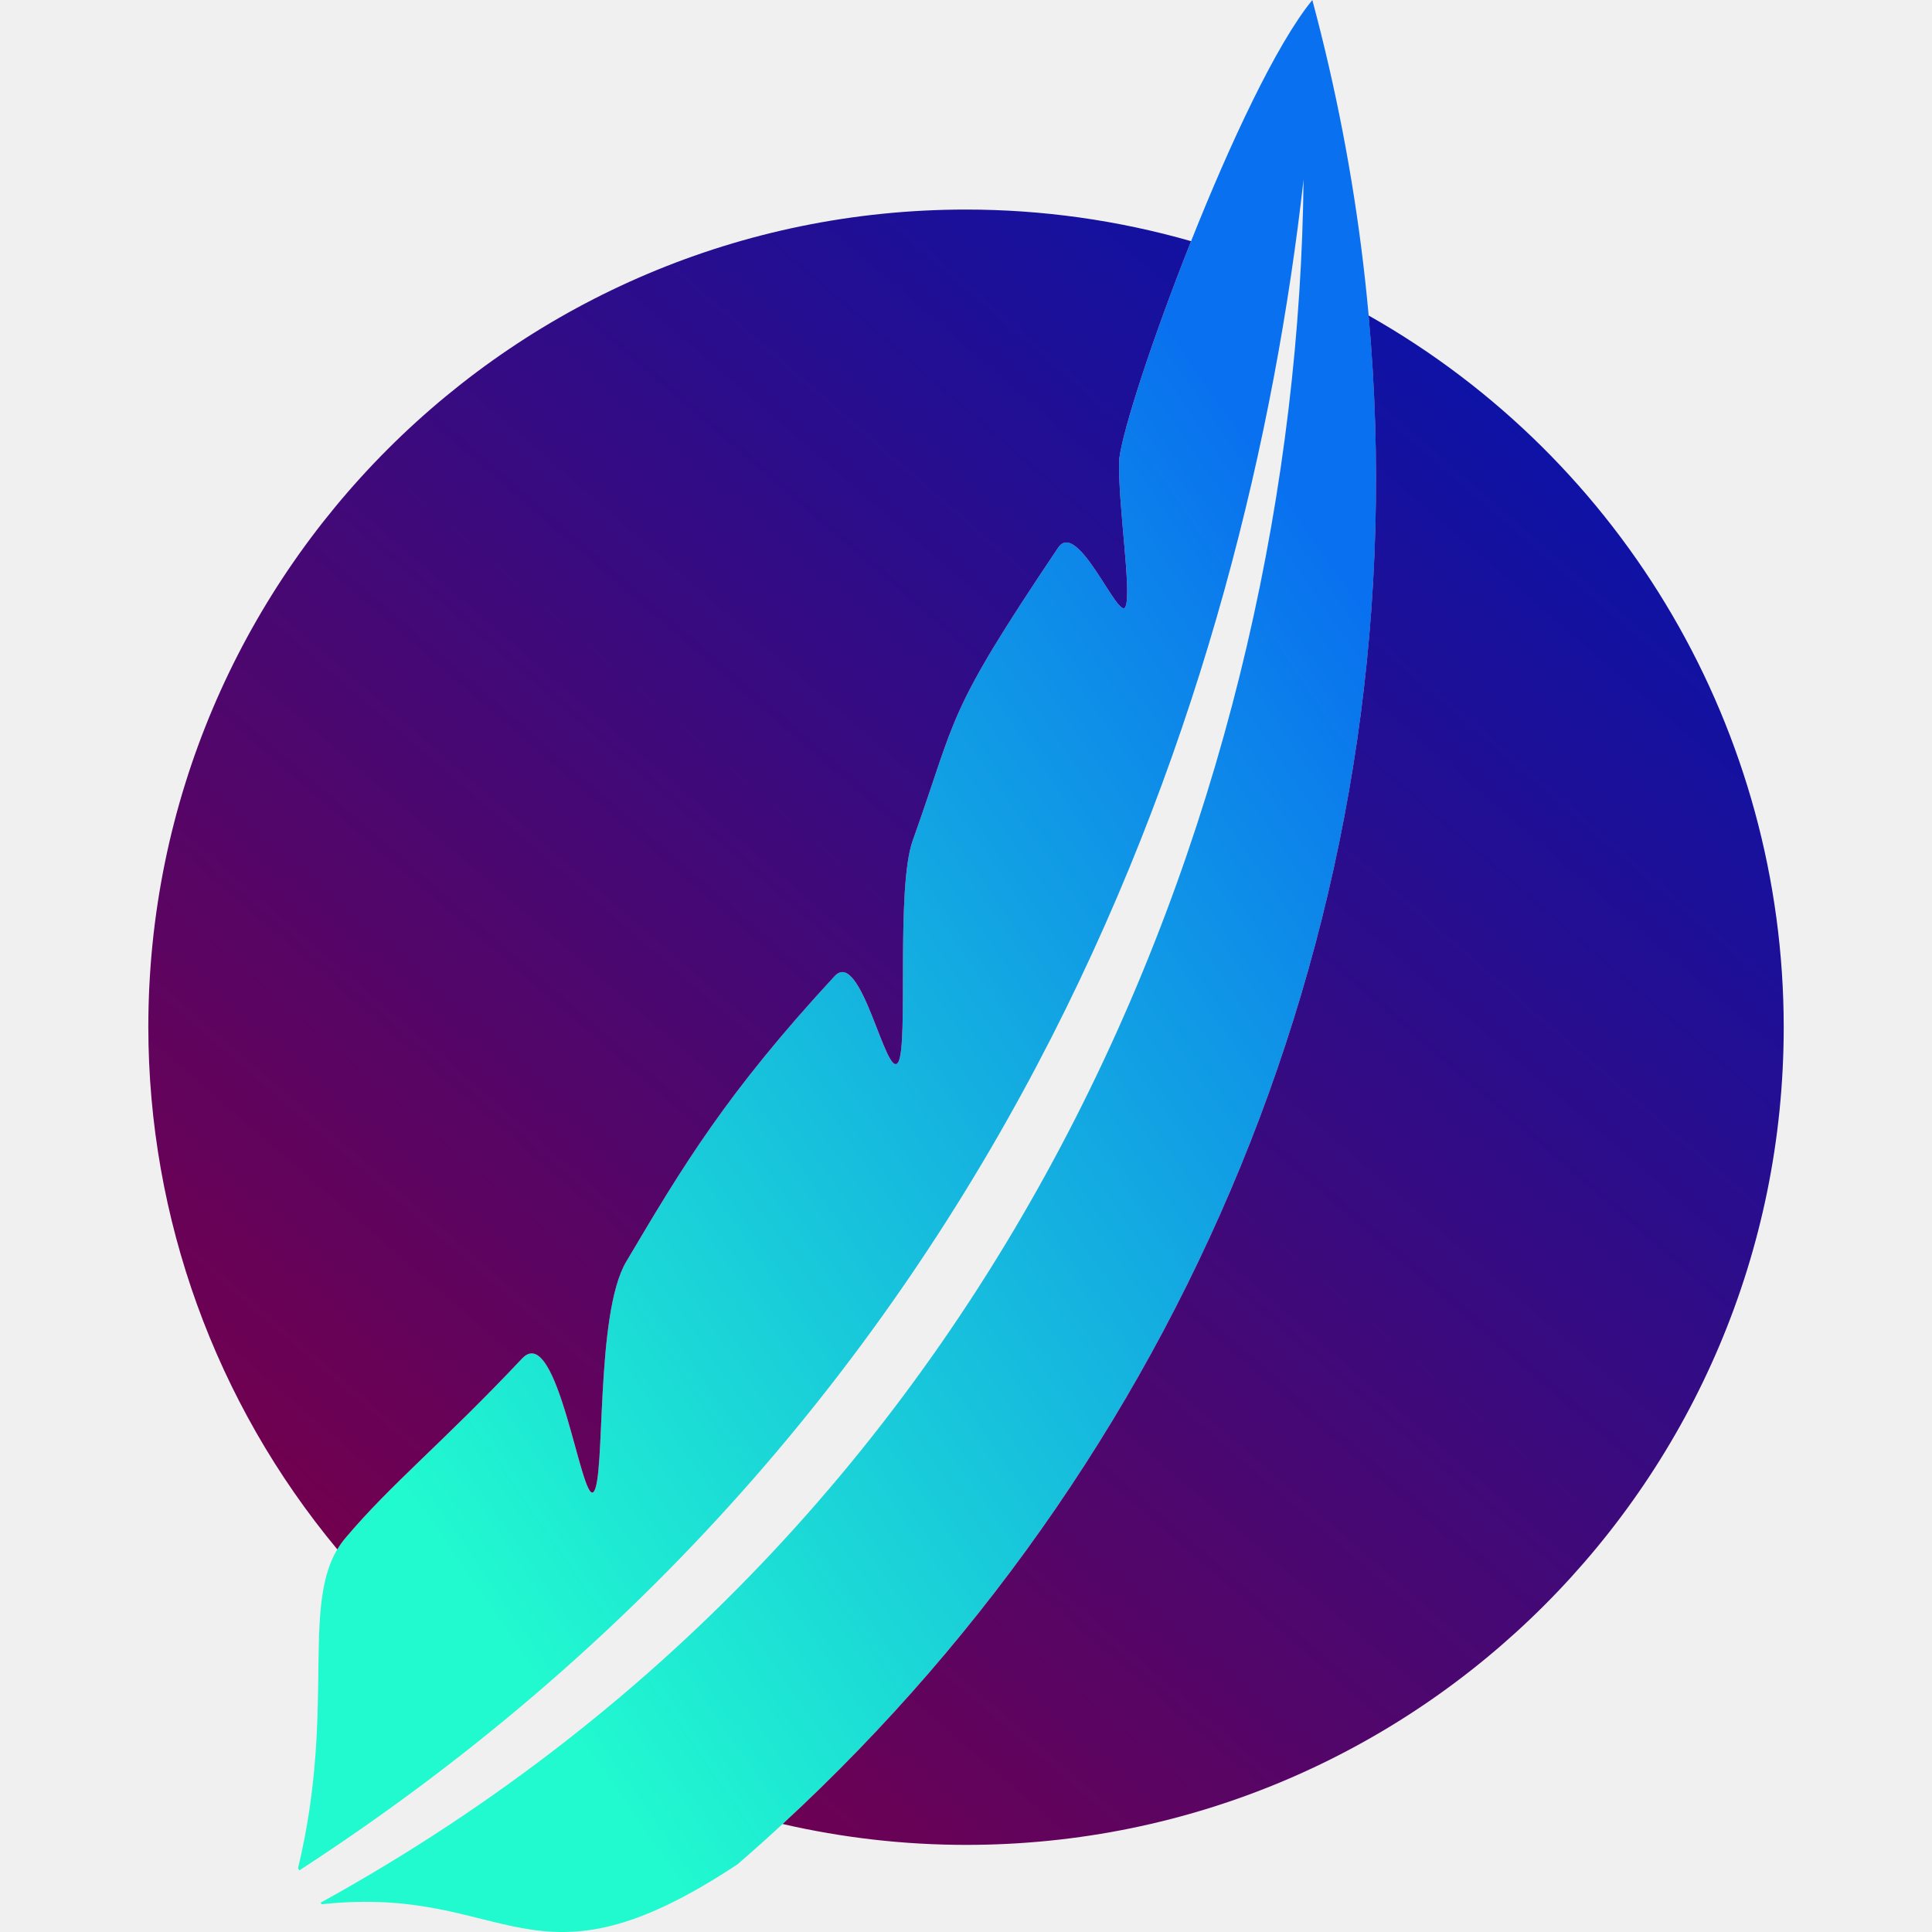
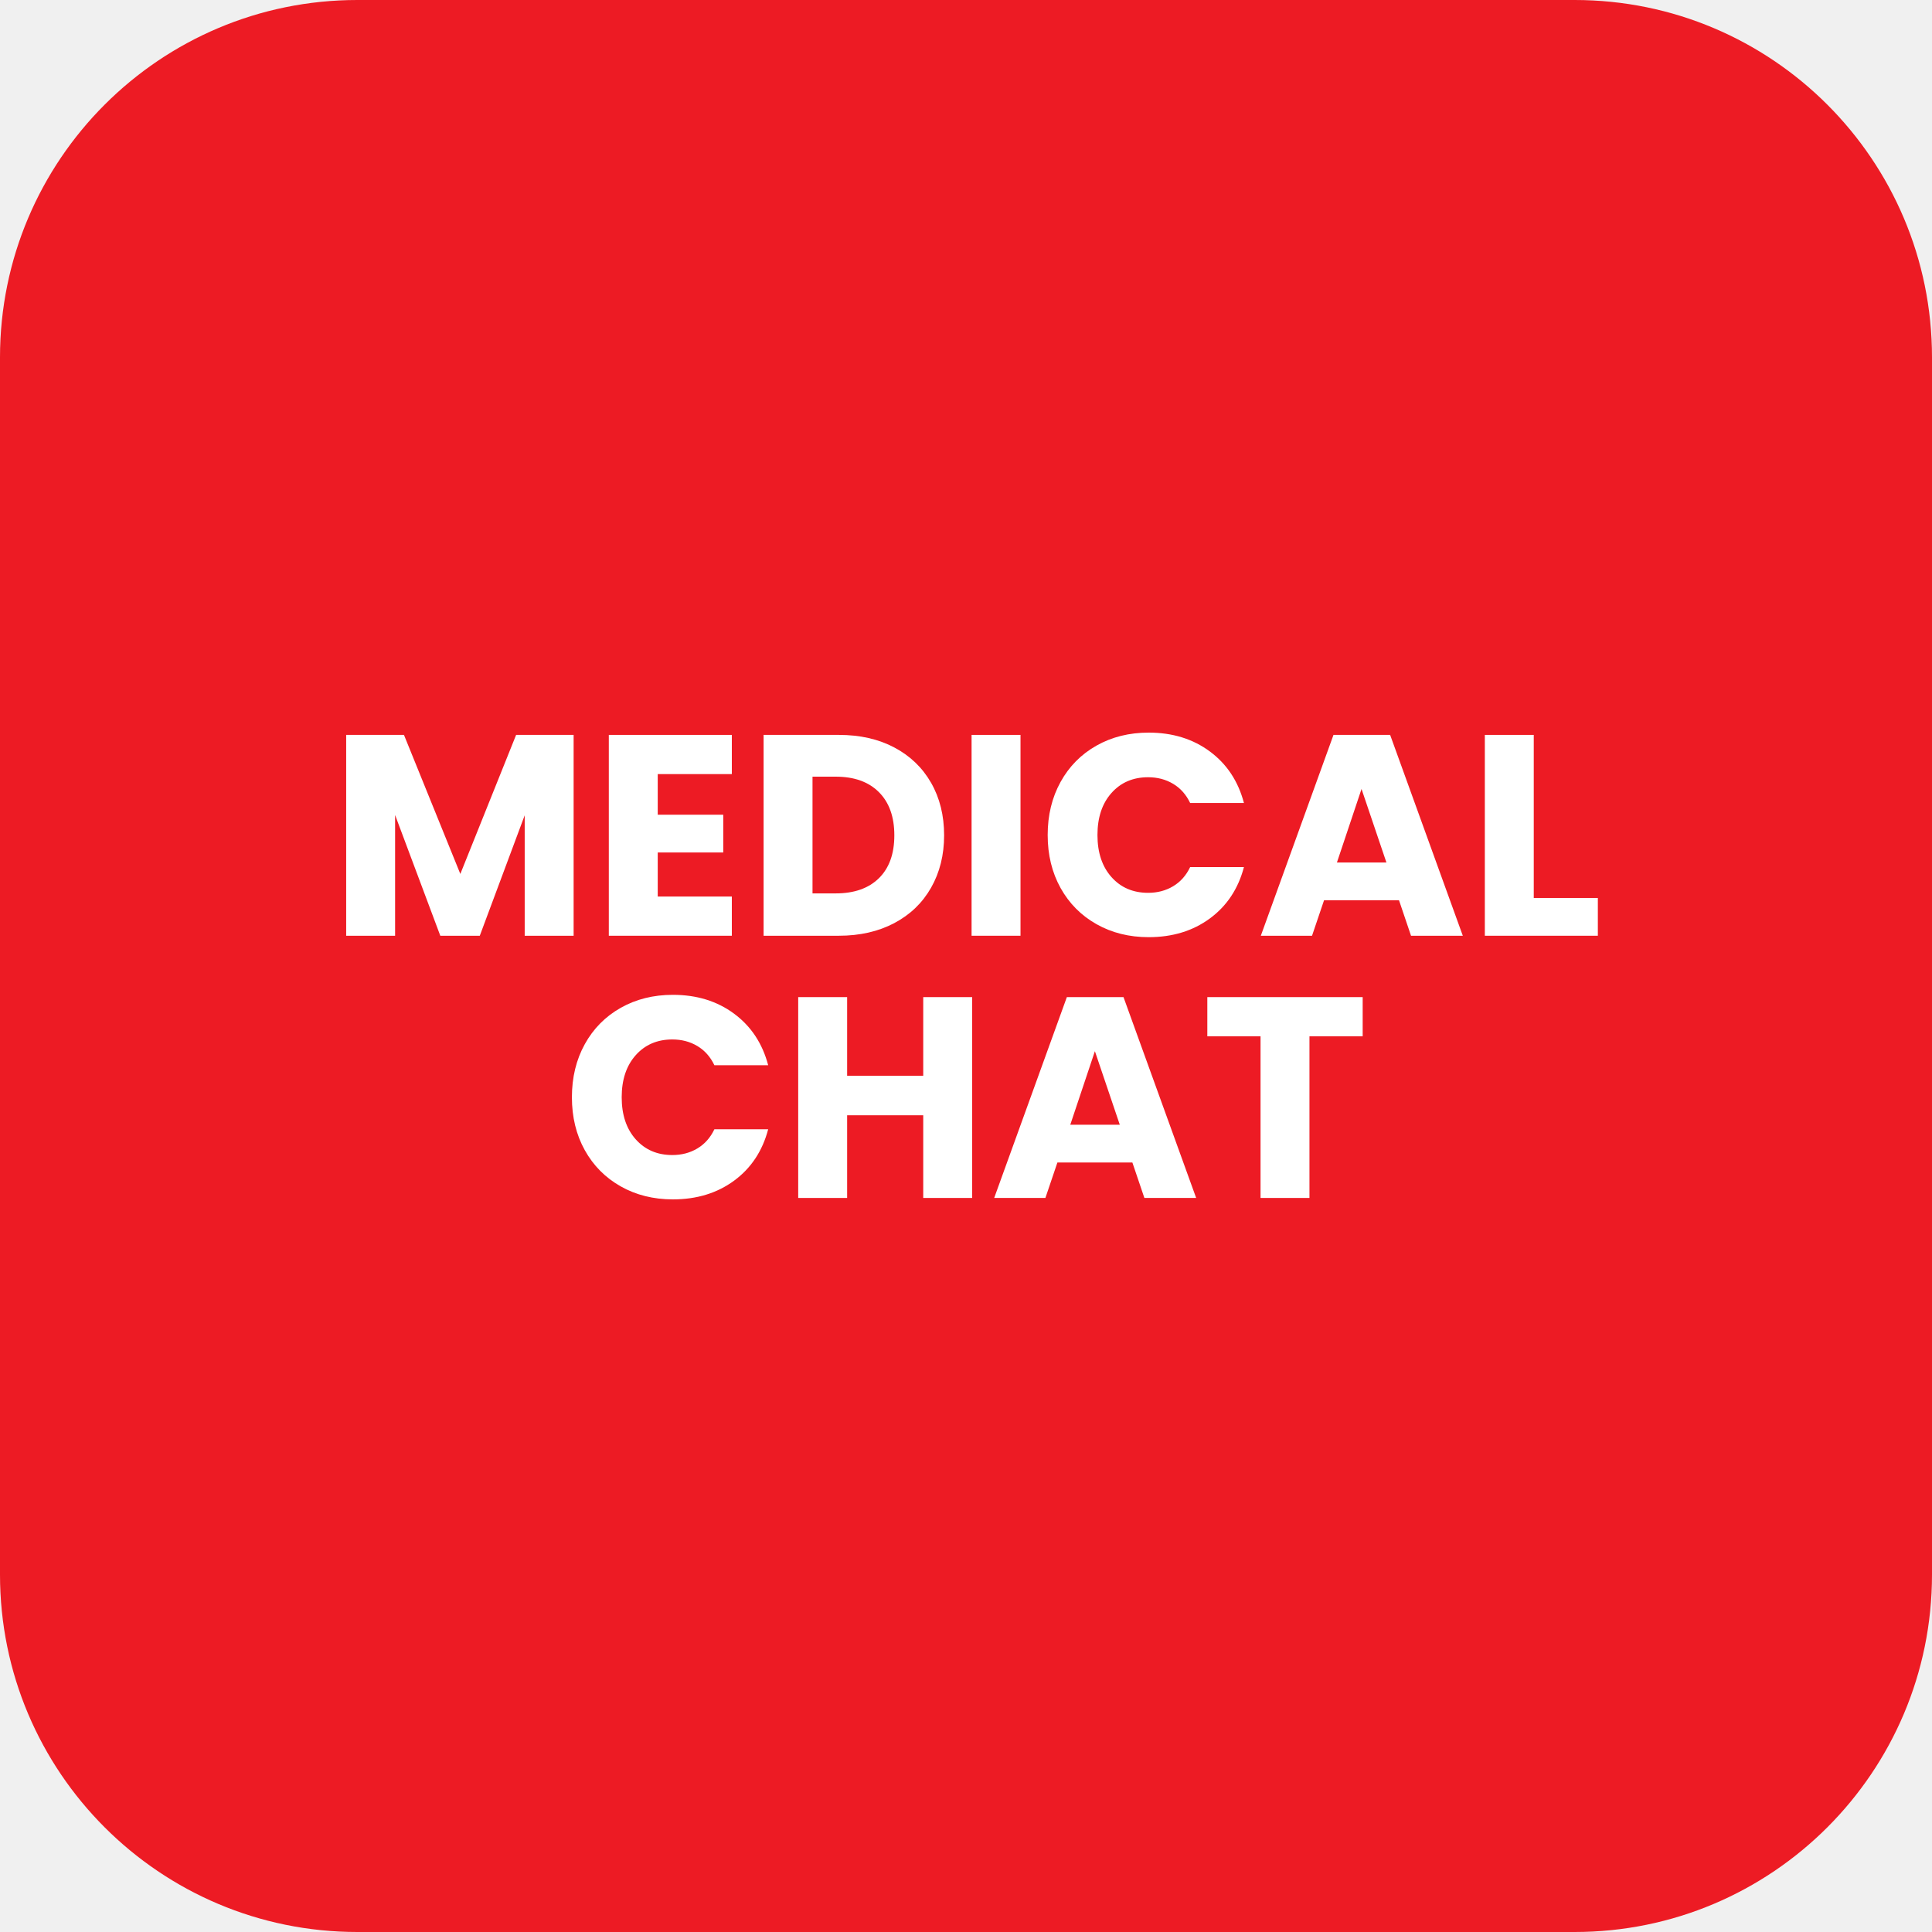
- <svg xmlns="http://www.w3.org/2000/svg" xmlns:xlink="http://www.w3.org/1999/xlink" width="512" height="512" version="1.1" viewBox="0 0 512 512">
-   <defs>
-     <linearGradient id="linearGradient22708">
-       <stop stop-color="#21facf" offset="0" />
-       <stop stop-color="#0970ef" offset="1" />
-     </linearGradient>
-     <linearGradient id="linearGradient6949" x1="68.454" x2="198.59" y1="246.73" y2="96.35" gradientTransform="translate(-5.754,-56.594)" gradientUnits="userSpaceOnUse">
-       <stop stop-color="#72004e" offset="0" />
-       <stop stop-color="#0015b1" offset="1" />
-     </linearGradient>
-     <linearGradient id="linearGradient22718" x1="56.735" x2="155.2" y1="246.96" y2="58.575" gradientUnits="userSpaceOnUse">
-       <stop stop-color="#4f00da" offset="0" />
-       <stop stop-color="#e5311b" offset="1" />
-     </linearGradient>
-     <linearGradient id="linearGradient23463" x1="68.454" x2="198.59" y1="246.73" y2="96.35" gradientUnits="userSpaceOnUse" xlink:href="#linearGradient22708" />
-     <linearGradient id="linearGradient903" x1="54.478" x2="192.1" y1="247.56" y2="9.809" gradientTransform="matrix(.87923 0 0 .87923 -9.551 48.787)" gradientUnits="userSpaceOnUse">
-       <stop stop-color="#dc180d" offset="0" />
-       <stop stop-color="#f96e20" offset=".5" />
-       <stop stop-color="#f4ce41" offset="1" />
-     </linearGradient>
-     <linearGradient id="linearGradient918" x1="39.468" x2="154.99" y1="204.22" y2="124.47" gradientUnits="userSpaceOnUse" xlink:href="#linearGradient22708" />
-   </defs>
-   <g transform="matrix(2.473 0 0 2.473 -4.8978 -4.8812)">
-     <path transform="translate(-5.5496,-57.412)" d="m148.16 59.393c-7.71 9.399-19.951 42.888-20.696 49.204-0.17 4.674 1.373 14.231 0.672 15.805-0.719 1.613-5.117-9.446-7.215-6.327-12.219 18.168-10.7 17.731-15.582 31.378-1.836 5.131-0.424 21.99-1.567 23.773-1.273 1.987-3.962-12.31-6.806-9.236-11.603 12.54-16.279 20.379-22.336 30.607-3.359 5.673-2.182 23.33-3.506 24.674-1.302 1.321-3.857-18.326-7.644-14.309-8.519 9.038-14.054 13.441-18.946 19.252-5.198 6.174-0.783 17.584-5.067 35.383l0.145 0.221c77.447-50.308 101.52-127.16 107.61-181.19-0.681 63.93-29.41 142.78-105.33 184.65l0.113 0.171c20.241-2.181 22.307 10.458 44.562-4.284 55.792-48.277 81.856-124.29 61.593-199.78z" display="none" fill="url(#linearGradient903)" />
-     <path transform="translate(-5.5498,-57.412)" d="m148.16 59.393c-7.71 9.399-19.951 42.888-20.696 49.204-0.17 4.674 1.373 14.231 0.672 15.805-0.719 1.613-5.117-9.446-7.215-6.327-12.219 18.168-10.7 17.731-15.582 31.378-1.836 5.131-0.424 21.99-1.567 23.773-1.273 1.987-3.962-12.31-6.806-9.236-11.603 12.54-16.279 20.379-22.336 30.607-3.359 5.673-2.182 23.33-3.506 24.674-1.302 1.321-3.857-18.326-7.644-14.309-8.519 9.038-14.054 13.441-18.946 19.252-5.198 6.174-0.783 17.584-5.067 35.383l0.145 0.221c77.447-50.308 101.52-127.16 107.61-181.19-0.681 63.93-29.41 142.78-105.33 184.65l0.113 0.171c20.241-2.181 22.307 10.458 44.562-4.284 55.792-48.277 81.856-124.29 61.593-199.78z" fill="url(#linearGradient918)" />
-     <g transform="translate(0 2.0218e-5)">
-       <path transform="translate(-5.7543,-56.594)" d="m111.25 81.024c-48.394-1.5e-5 -87.625 39.231-87.625 87.625 0.017 20.443 7.182 40.236 20.253 55.954 0.252-0.422 0.536-0.824 0.858-1.206 4.892-5.81 10.427-10.214 18.946-19.252 3.787-4.018 6.341 15.63 7.644 14.309 1.324-1.344 0.147-19.001 3.506-24.674 6.056-10.228 10.733-18.067 22.336-30.607 2.844-3.074 5.533 11.223 6.806 9.236 1.142-1.782-0.269-18.641 1.566-23.773 4.882-13.647 3.363-13.21 15.582-31.378 2.098-3.119 6.496 7.94 7.215 6.327 0.701-1.573-0.842-11.131-0.672-15.805 0.372-3.15 3.604-13.059 7.705-23.367-7.843-2.247-15.962-3.388-24.12-3.389zm43.142 11.356c5.566 61.595-18.426 120.7-62.796 161.65 6.446 1.486 13.04 2.237 19.655 2.239 48.394 1e-5 87.625-39.231 87.625-87.625-3.1e-4 -31.581-16.995-60.719-44.484-76.268z" display="none" fill="url(#linearGradient22718)" />
-       <path transform="translate(-5.754,-56.594)" d="m111.25 81.024c-48.394-1.5e-5 -87.625 39.231-87.625 87.625 0.017 20.443 7.182 40.236 20.253 55.954 0.252-0.422 0.536-0.824 0.858-1.206 4.892-5.81 10.427-10.214 18.946-19.252 3.787-4.018 6.341 15.63 7.644 14.309 1.324-1.344 0.147-19.001 3.506-24.674 6.056-10.228 10.733-18.067 22.336-30.607 2.844-3.074 5.533 11.223 6.806 9.236 1.142-1.782-0.269-18.641 1.566-23.773 4.882-13.647 3.363-13.21 15.582-31.378 2.098-3.119 6.496 7.94 7.215 6.327 0.701-1.573-0.842-11.131-0.672-15.805 0.372-3.15 3.604-13.059 7.705-23.367-7.843-2.247-15.962-3.388-24.12-3.389zm43.142 11.356c5.566 61.595-18.426 120.7-62.796 161.65 6.446 1.486 13.04 2.237 19.655 2.239 48.394 1e-5 87.625-39.231 87.625-87.625-3.1e-4 -31.581-16.995-60.719-44.484-76.268z" display="none" fill="url(#linearGradient23463)" />
-       <path d="m105.5 24.43c-48.394-1.5e-5 -87.625 39.231-87.625 87.625 0.017 20.443 7.182 40.236 20.253 55.954 0.252-0.422 0.536-0.824 0.858-1.206 4.892-5.81 10.427-10.214 18.946-19.252 3.787-4.018 6.341 15.63 7.644 14.309 1.324-1.344 0.147-19.001 3.506-24.674 6.056-10.228 10.733-18.067 22.336-30.607 2.844-3.074 5.533 11.223 6.806 9.236 1.142-1.782-0.269-18.641 1.566-23.773 4.882-13.647 3.363-13.21 15.582-31.378 2.098-3.119 6.496 7.94 7.215 6.327 0.701-1.573-0.842-11.131-0.672-15.805 0.372-3.15 3.604-13.059 7.705-23.367-7.843-2.247-15.962-3.388-24.12-3.389zm43.142 11.356c5.566 61.595-18.426 120.7-62.796 161.65 6.446 1.486 13.04 2.237 19.655 2.239 48.394 1e-5 87.625-39.231 87.625-87.625-3.1e-4 -31.581-16.995-60.719-44.484-76.268z" fill="url(#linearGradient6949)" />
-     </g>
+ <svg xmlns="http://www.w3.org/2000/svg" viewBox="0 0 512 512" width="512" height="512" role="img" aria-label="Medical Chat">
+   <rect width="512" height="512" rx="94.7" ry="94.7" fill="#ED1B24" />
+   <g fill="#FFFFFF" transform="translate(87.04,247.98) scale(0.075818,-0.075818)">
+     <path d="M857 702V0H686V421L529 0H391L233 422V0H62V702H264L461 216L656 702Z" transform="translate(0.0,0)" />
+     <path d="M233 565V423H462V291H233V137H492V0H62V702H492V565Z" transform="translate(918.0,0)" />
+     <path d="M693 351Q693 248 647.5 168.0Q602 88 518.5 44.0Q435 0 325 0H62V702H325Q436 702 519.0 658.0Q602 614 647.5 534.5Q693 455 693 351ZM519 351Q519 448 465.0 502.0Q411 556 314 556H233V148H314Q411 148 465.0 201.0Q519 254 519 351Z" transform="translate(1459.0,0)" />
+     <path d="M233 702V0H62V702Z" transform="translate(2186.0,0)" />
+     <path d="M386 710Q511 710 600.0 644.0Q689 578 719 464H531Q510 508 471.5 531.0Q433 554 384 554Q305 554 256.0 499.0Q207 444 207 352Q207 260 256.0 205.0Q305 150 384 150Q433 150 471.5 173.0Q510 196 531 240H719Q689 126 600.0 60.5Q511 -5 386 -5Q284 -5 203.5 40.5Q123 86 78.0 167.0Q33 248 33 352Q33 456 78.0 537.5Q123 619 203.5 664.5Q284 710 386 710Z" transform="translate(2481.0,0)" />
+     <path d="M499 124H237L195 0H16L270 702H468L722 0H541ZM455 256 368 513 282 256Z" transform="translate(3243.0,0)" />
+     <path d="M233 132H457V0H62V702H233Z" transform="translate(3980.0,0)" />
+   </g>
+   <g fill="#FFFFFF" transform="translate(149.06,317.47) scale(0.075818,-0.075818)">
+     <path d="M386 710Q511 710 600.0 644.0Q689 578 719 464H531Q510 508 471.5 531.0Q433 554 384 554Q305 554 256.0 499.0Q207 444 207 352Q207 260 256.0 205.0Q305 150 384 150Q433 150 471.5 173.0Q510 196 531 240H719Q689 126 600.0 60.5Q511 -5 386 -5Q284 -5 203.5 40.5Q123 86 78.0 167.0Q33 248 33 352Q33 456 78.0 537.5Q123 619 203.5 664.5Q284 710 386 710Z" transform="translate(0.0,0)" />
+     <path d="M670 702V0H499V289H233V0H62V702H233V427H499V702Z" transform="translate(762.0,0)" />
+     <path d="M499 124H237L195 0H16L270 702H468L722 0H541ZM455 256 368 513 282 256Z" transform="translate(1493.0,0)" />
+     <path d="M567 702V565H381V0H210V565H24V702Z" transform="translate(2230.0,0)" />
  </g>
</svg>
